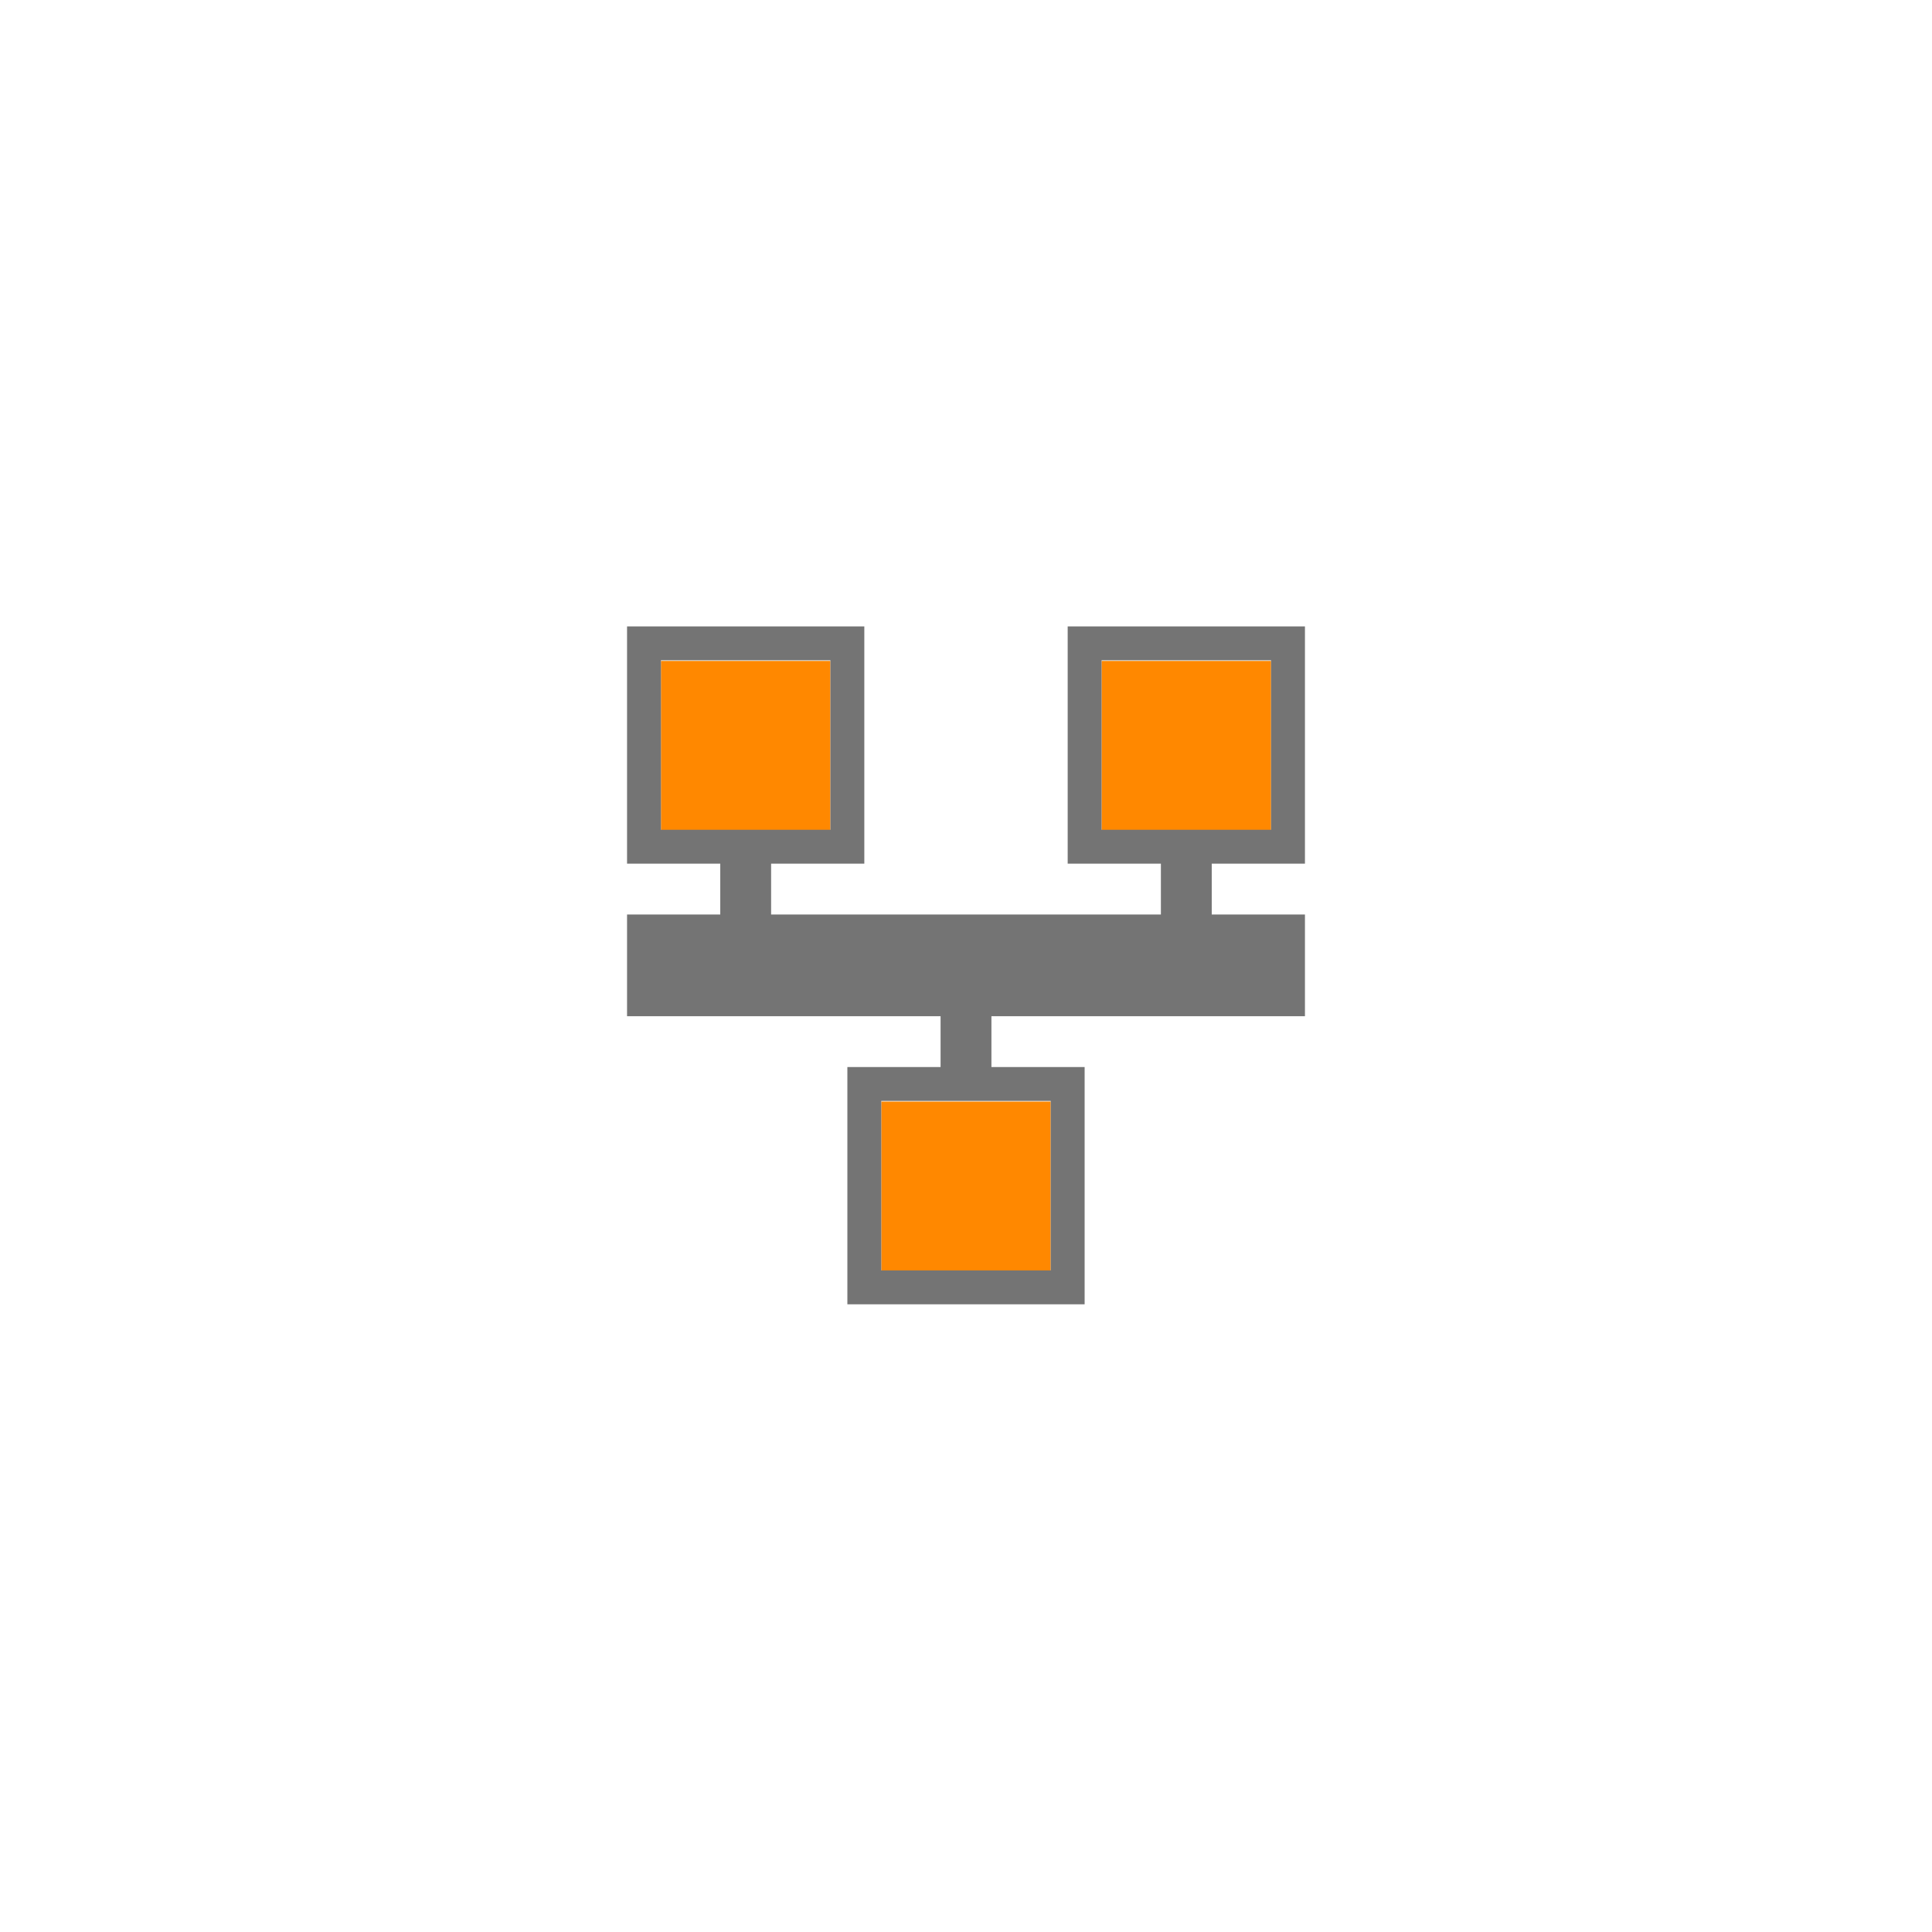
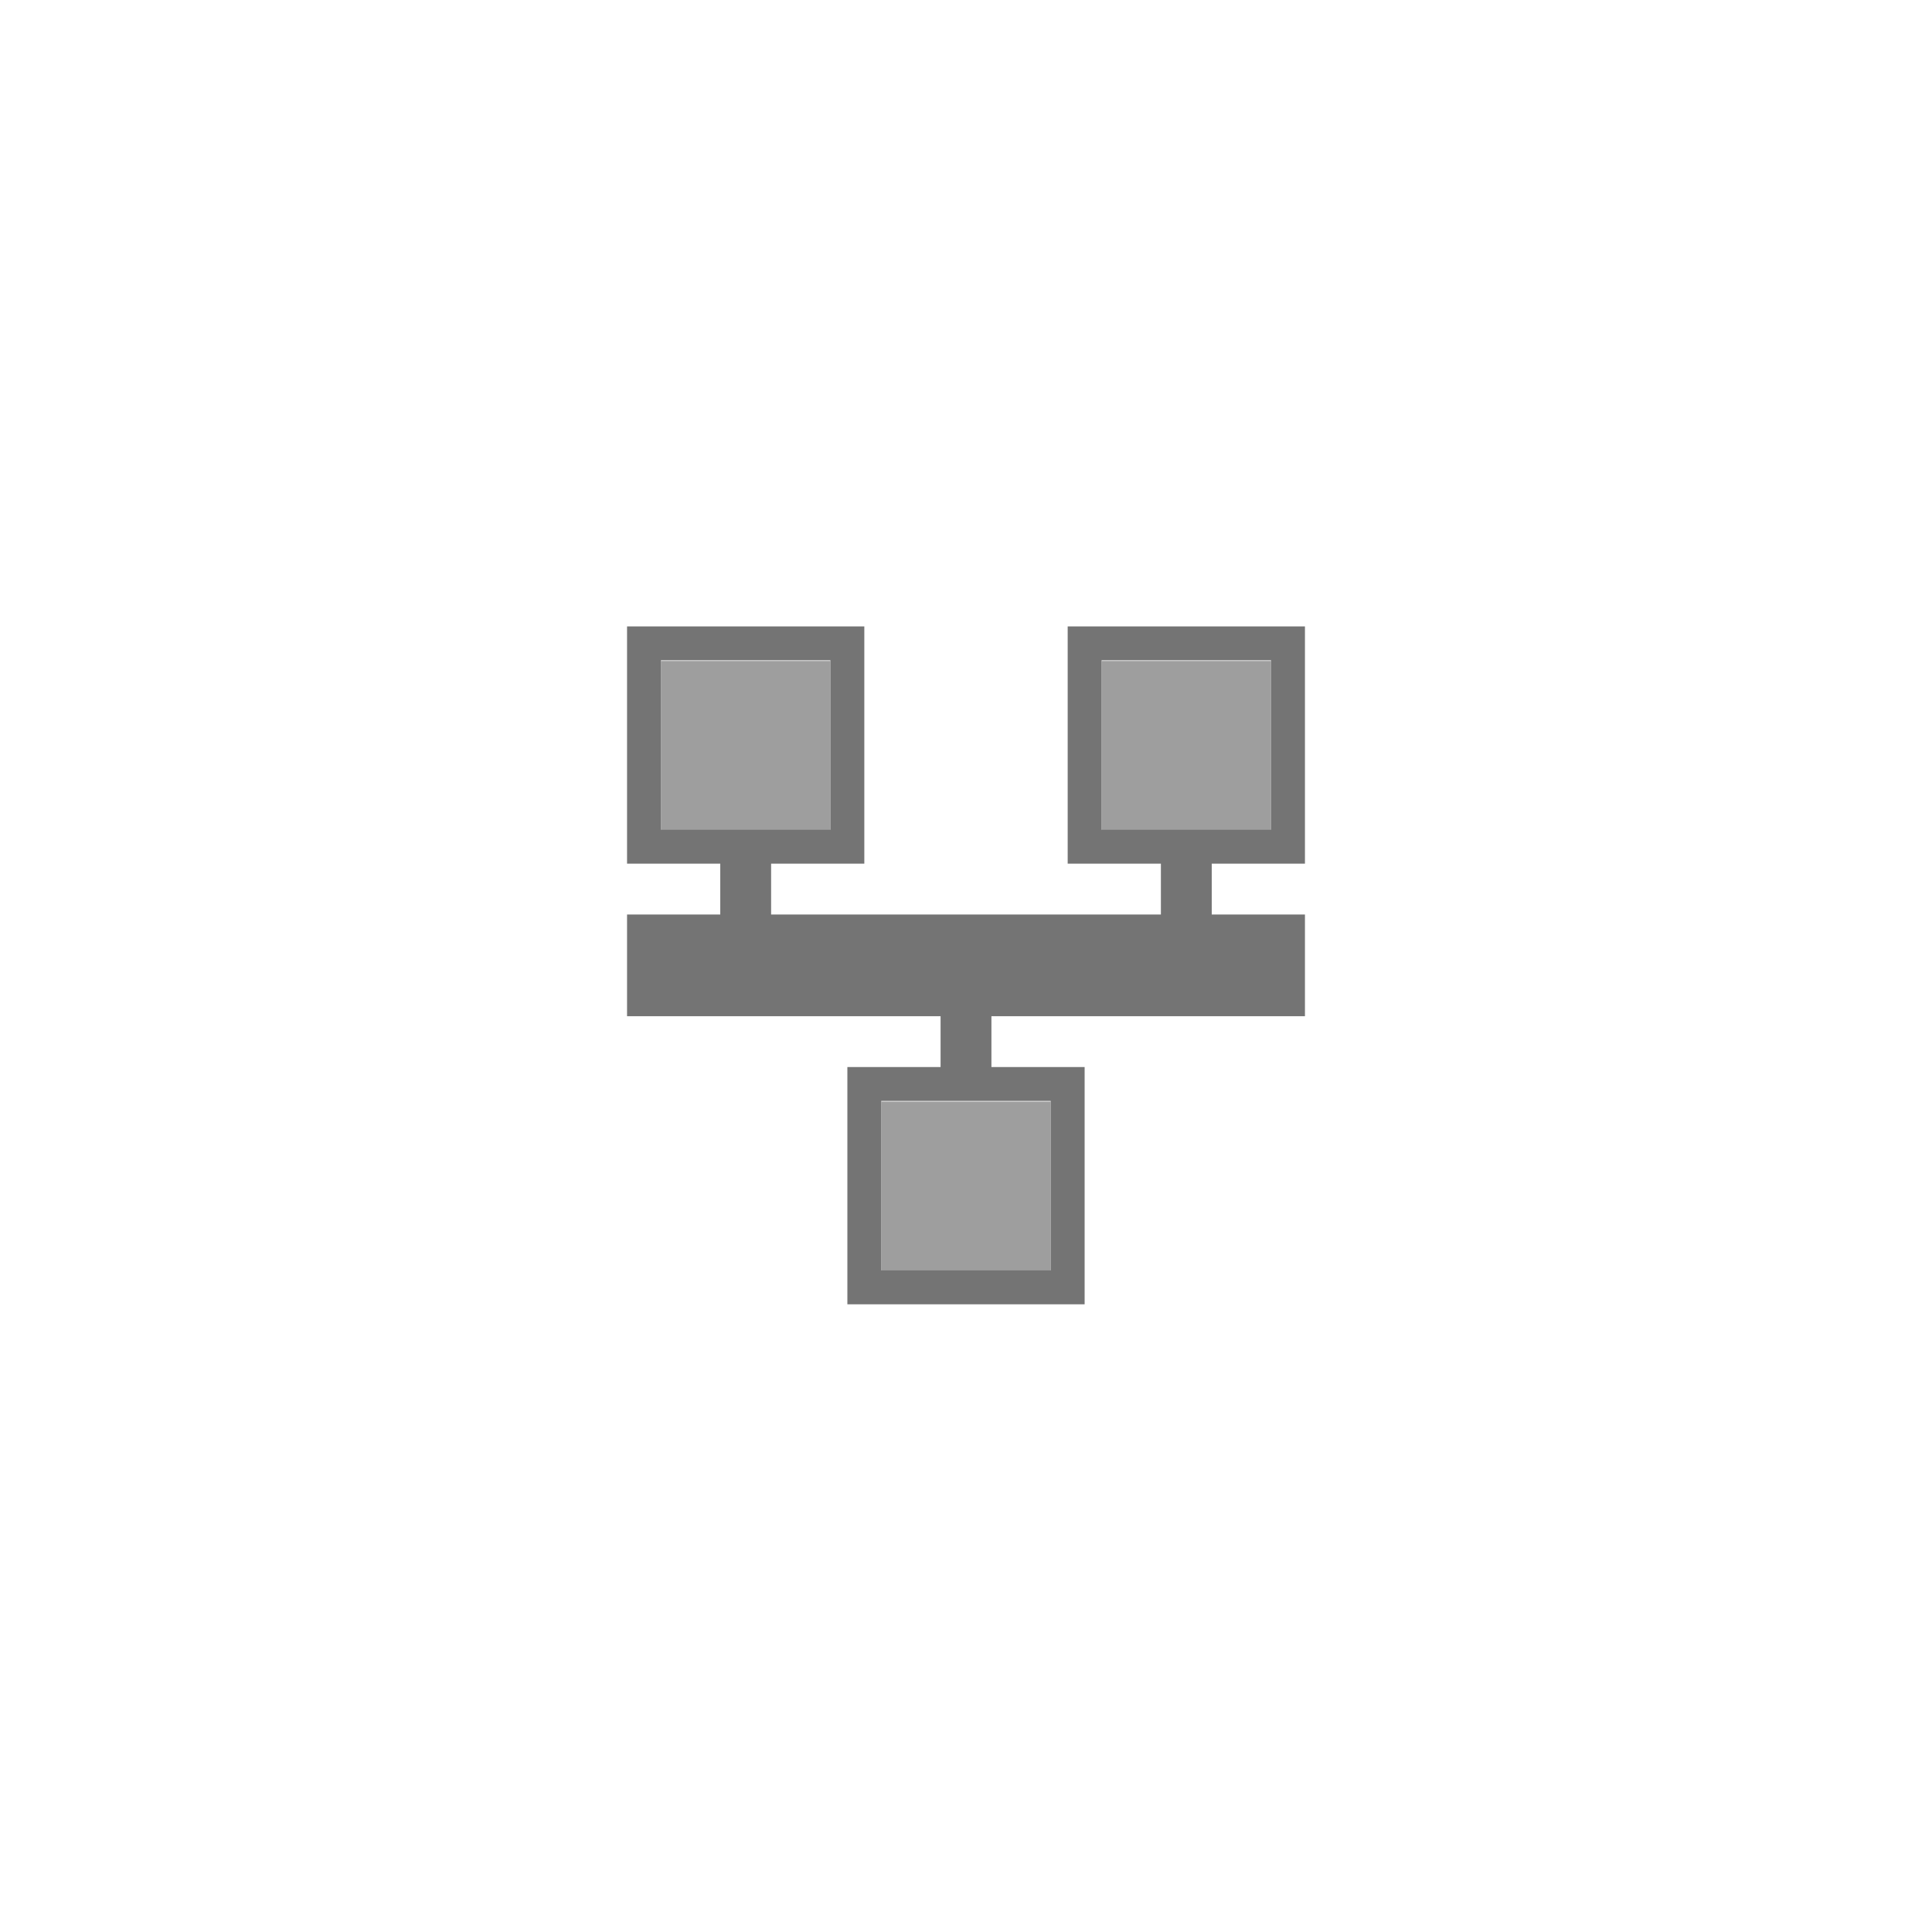
<svg xmlns="http://www.w3.org/2000/svg" viewBox="0 0 114 114" transform="translate(33,33)">
  <g fill-rule="evenodd">
-     <path transform="translate(-384 -1004.4)" d="m390 1010.4h10v10h-10zm26 0h10v10h-10z" fill="#FF8800" />
-     <path transform="matrix(1 0 0 -1 -384 -1004.4)" d="m403-1046.4h10v10h-10z" fill="#FF8800" />
+     <path transform="translate(-384 -1004.4)" d="m390 1010.4h10v10h-10zm26 0h10v10h-10z" fill="#9e9e9e" />
+     <path transform="matrix(1 0 0 -1 -384 -1004.4)" d="m403-1046.4h10v10h-10z" fill="#9e9e9e" />
    <path transform="translate(-384 -1004.4)" d="M388 1008.362v14h5.5v3H388v6h18.5v3H401v14h14v-14h-5.5v-3H428v-6h-5.5v-3h5.5v-14h-14v14h5.5v3h-23v-3h5.5v-14zm2 2h10v10h-10zm26 0h10v10h-10zm-13 26h10v10h-10z" fill="#747474" />
  </g>
</svg>
